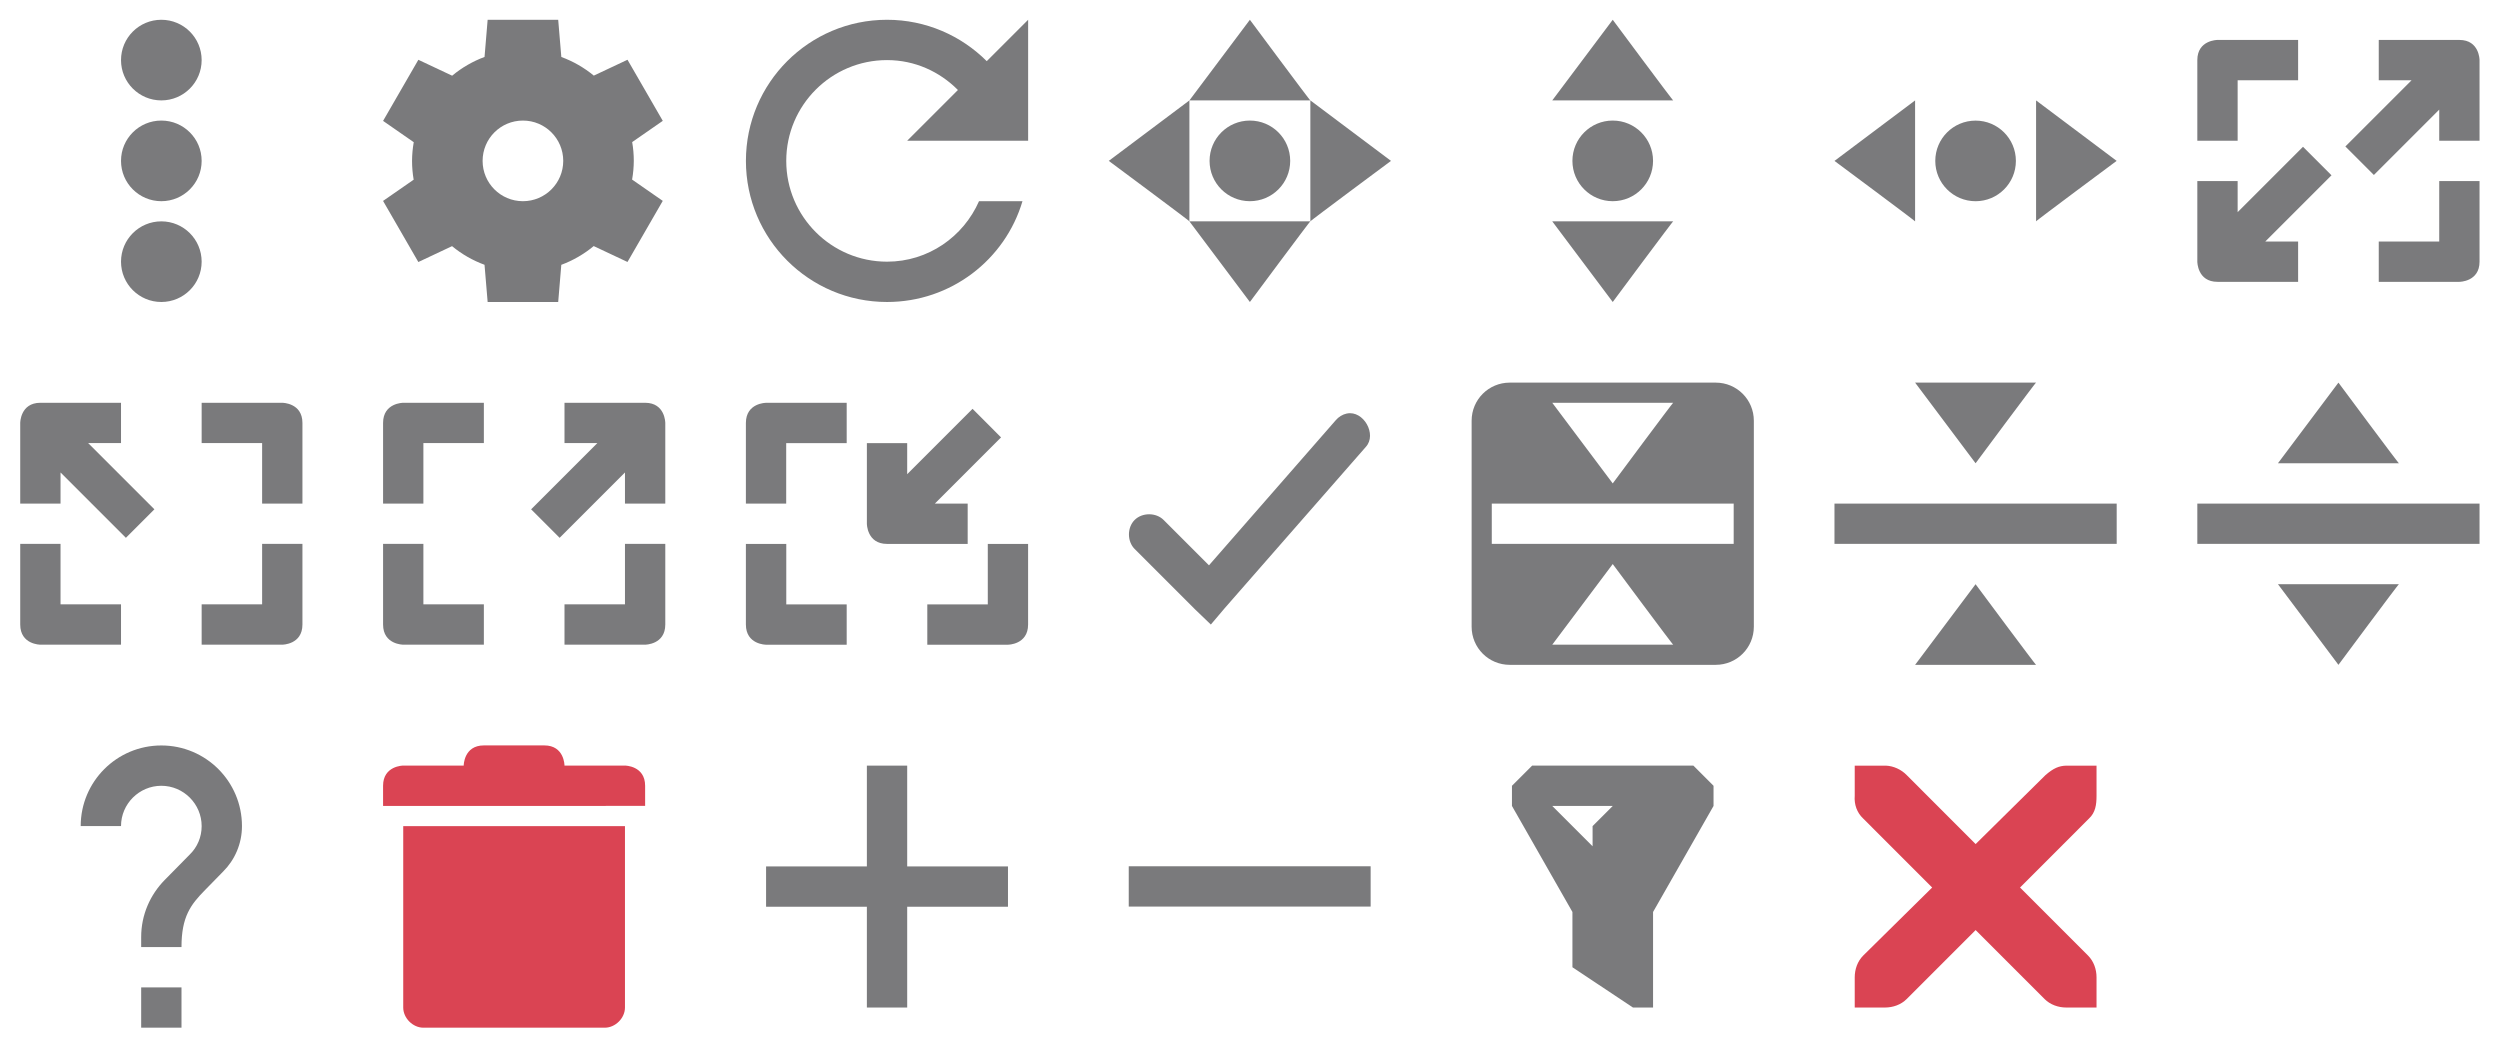
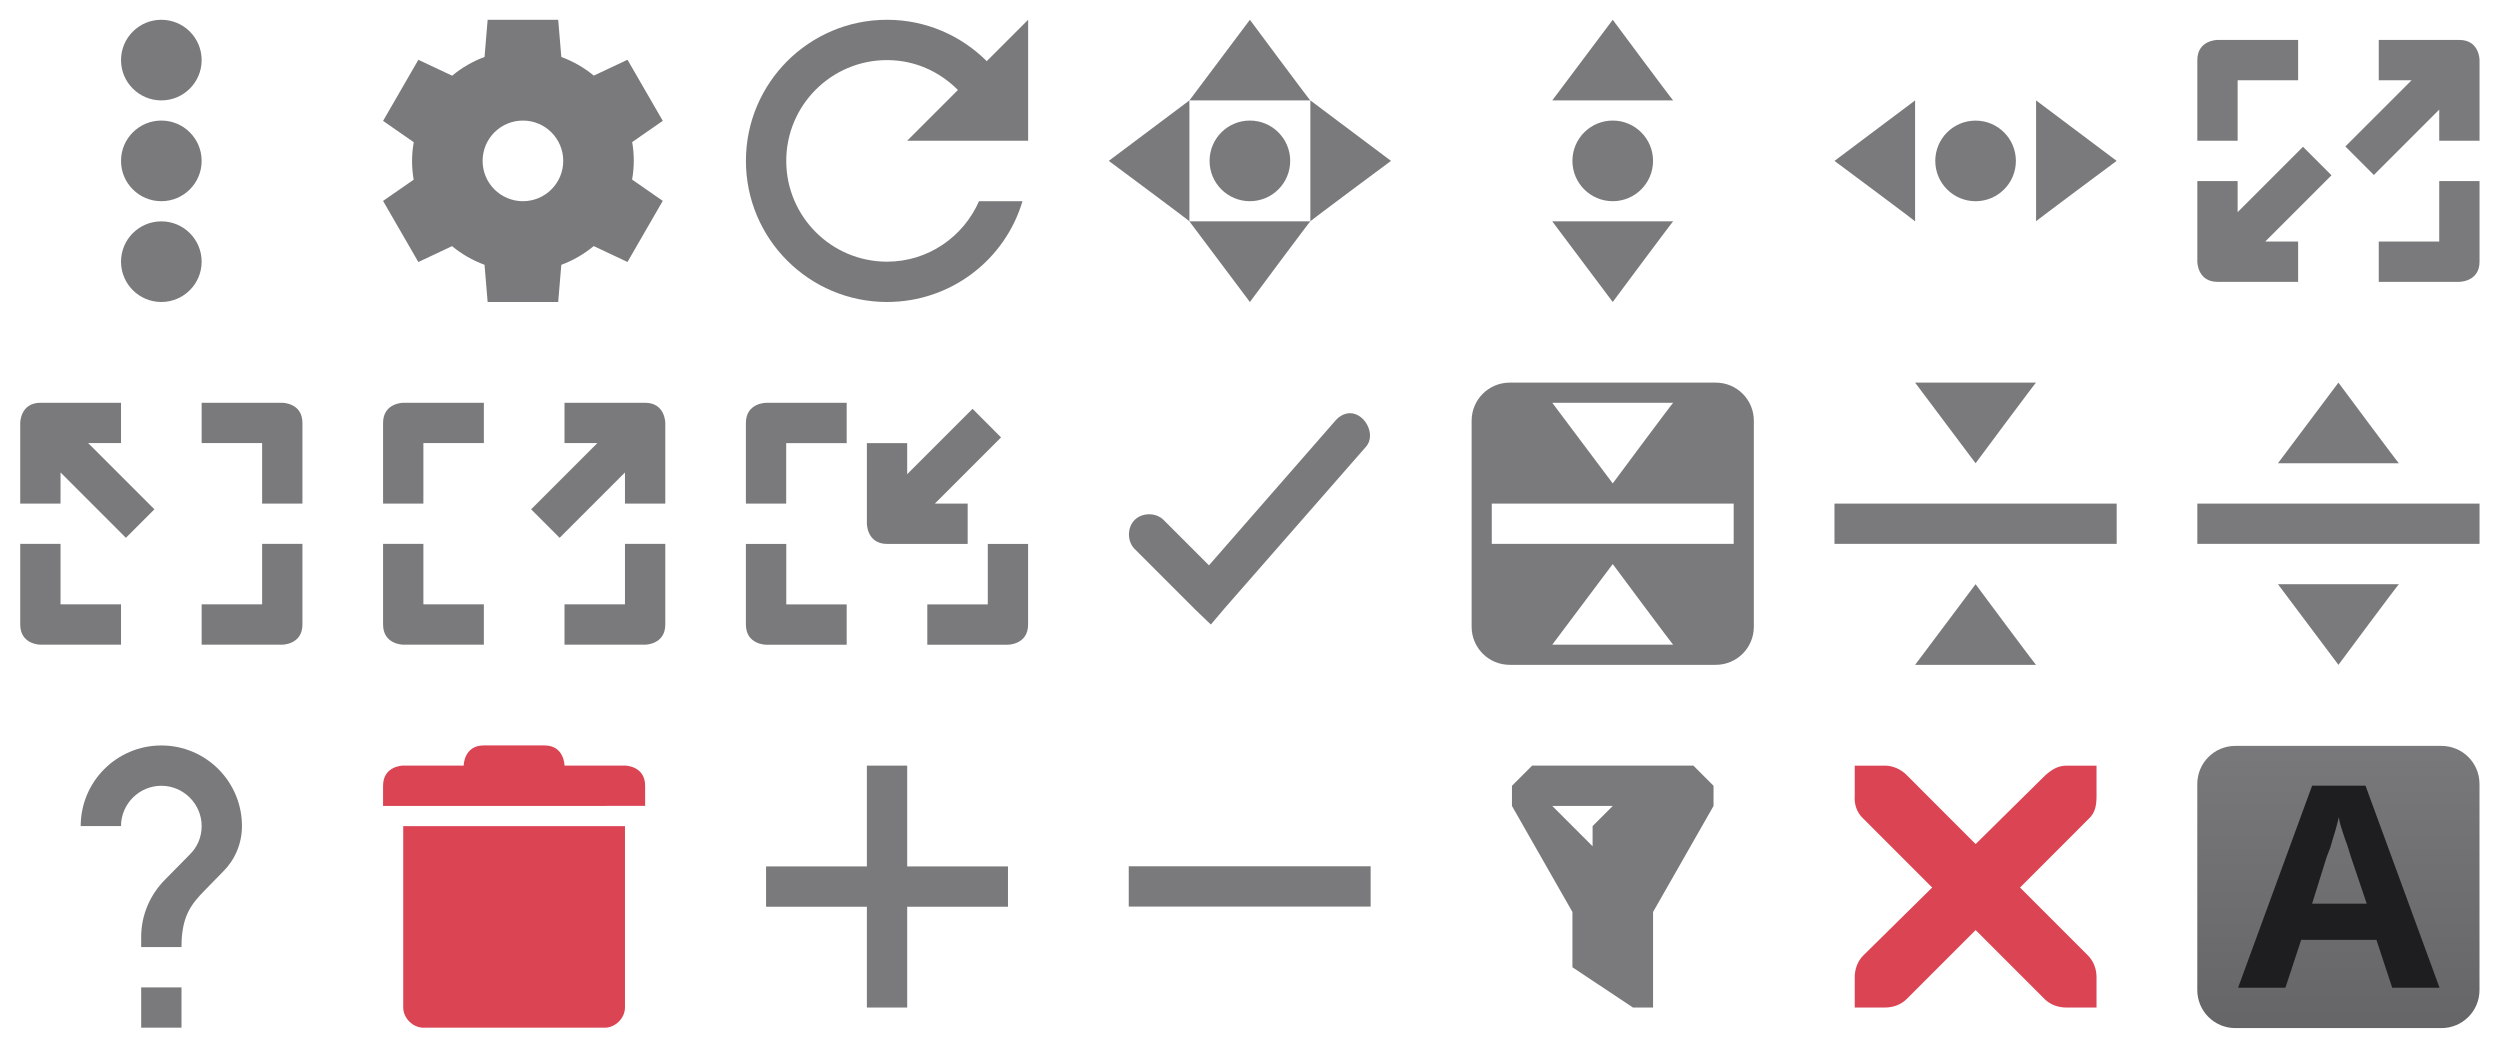
- <svg xmlns="http://www.w3.org/2000/svg" width="124.018" height="51.98" viewBox="0 0 124.018 51.98" version="1.1" id="svg905">
-   <defs id="defs899" />
+ <svg xmlns="http://www.w3.org/2000/svg" xmlns:xlink="http://www.w3.org/1999/xlink" width="124.018" height="51.98" viewBox="0 0 124.018 51.98" version="1.1" id="svg905">
+   <defs id="defs899">
+     <linearGradient id="linearGradient1429">
+       <stop style="stop-color:#646466;stop-opacity:1;" offset="0" id="stop1425" />
+       <stop style="stop-color:#7a7a7c;stop-opacity:1" offset="1" id="stop1427" />
+     </linearGradient>
+     <linearGradient xlink:href="#linearGradient1429" id="linearGradient1431" x1="18.785" y1="258.373" x2="18.785" y2="254.14" gradientUnits="userSpaceOnUse" />
+   </defs>
+   <g id="showbackground" transform="matrix(3.779528,0,0,3.779528,38.00315,-924.5292)">
+     <rect id="rect912" style="display:inline;opacity:1;fill:#ca5c5c;fill-opacity:0" width="4.233" height="4.233" x="18.52" y="254.14" />
+     <path id="rect4560-9" style="fill:url(#linearGradient1431);fill-opacity:1;stroke-width:0.265" d="m 19.285,254.405 c -0.277,0 -0.5,0.223 -0.5,0.5 v 2.704 c 0,0.277 0.223,0.5 0.5,0.5 h 2.704 c 0.277,0 0.5,-0.223 0.5,-0.5 v -2.704 c 0,-0.277 -0.223,-0.5 -0.5,-0.5 z" />
+     <text xml:space="preserve" style="font-size:11.285px;line-height:1.25;font-family:'Noto Sans';-inkscape-font-specification:'Noto Sans';letter-spacing:0px;word-spacing:0px;display:inline;stroke-width:0.282" x="18.953" y="262.571" id="text1140" transform="scale(1.019377,0.9809913)">
+       <tspan id="tspan1138" x="18.953" y="262.571" style="font-style:normal;font-variant:normal;font-weight:bold;font-stretch:normal;font-size:3.762px;font-family:'Noto Sans';-inkscape-font-specification:'Noto Sans, Bold';font-variant-ligatures:normal;font-variant-caps:normal;font-variant-numeric:normal;font-variant-east-asian:normal;fill:#1e1e20;fill-opacity:1;stroke-width:0.282">A</tspan>
+     </text>
+   </g>
  <g id="return-to-source" transform="matrix(3.779528,0,0,3.779528,2.00315,-942.5386)">
    <rect id="rect4406" style="opacity:1;fill:#ca5c5c;fill-opacity:0" width="4.233" height="4.233" x="18.52" y="254.14" />
    <path id="rect4560" style="opacity:1;fill:#7a7a7c;fill-opacity:1" d="M 74.891,19 C 73.844,19 73,19.844 73,20.891 v 10.219 C 73,32.156 73.844,33 74.891,33 h 10.219 C 86.156,33 87,32.156 87,31.109 V 20.891 C 87,19.844 86.156,19 85.109,19 Z M 77,20 h 6 c 0,-0.042 -3,4 -3,4 z m -3,5 h 12 v 2 H 74 Z m 6,3 c 0,0 3,4.042 3,4 h -6 z" transform="matrix(0.2645833,0,0,0.2645833,-0.5291677,249.3749)" />
  </g>
  <g id="add" transform="matrix(3.779528,0,0,3.779528,2.00315,-942.5386)">
    <rect id="rect4488" style="opacity:1;fill:none;fill-opacity:1;stroke:none" width="4.233" height="4.233" x="9" y="258.9" />
    <rect id="rect4490" style="opacity:1;fill:none;fill-opacity:1;stroke:none" width="3.175" height="3.175" x="9.53" y="259.43" />
    <path id="rect4498" style="color:#31363b;opacity:1;fill:#7a7a7c;fill-opacity:1;stroke:none" d="m 43,38 v 5 h -5 v 2 h 5 v 5 h 2 v -5 h 5 v -2 h -5 v -5 z" transform="matrix(0.2645833,0,0,0.2645833,-0.5291677,249.3749)" />
  </g>
  <g id="remove" transform="matrix(3.779528,0,0,3.779528,2.00317,-942.5386)">
    <rect id="rect4502" style="opacity:1;fill:none;fill-opacity:1;stroke:none" width="4.233" height="4.233" x="13.76" y="258.9" />
    <rect id="rect4504" style="opacity:1;fill:none;fill-opacity:1;stroke:none" width="3.175" height="3.175" x="14.29" y="259.43" />
    <rect id="rect4508" style="color:#31363b;opacity:1;fill:#7a7a7c;fill-opacity:1;stroke:none" width="0.529" height="3.175" x="260.75" y="-17.46" transform="rotate(90)" />
  </g>
  <g id="filter" transform="matrix(3.779528,0,0,3.779528,2.00317,-942.5386)">
    <rect id="rect4527" style="opacity:1;fill:none;fill-opacity:1;stroke:none" width="4.233" height="4.233" x="18.52" y="258.9" />
    <rect id="rect4529" style="opacity:1;fill:none;fill-opacity:1;stroke:none" width="3.175" height="3.175" x="19.05" y="259.43" />
    <path id="path4720" style="color:#31363b;opacity:1;fill:#7a7a7c;fill-opacity:1;fill-rule:evenodd;stroke:none;stroke-width:0.265px;stroke-linecap:butt;stroke-linejoin:miter;stroke-opacity:1" d="m 76.305,57.787 -1,1 v 1 l 3,5.26 v 2.74 0.002 l 3,1.996 v 0.002 h 1 v -0.539 -4.201 l 3,-5.26 v -1 l -1,-1 h -8 z m 1,2 h 3 l -1,1 v 1 z" transform="matrix(0.2645833,0,0,0.2645833,-0.6097109,244.1396)" />
  </g>
  <g id="configure" transform="matrix(3.779528,0,0,3.779528,2.00315,-942.5386)">
    <rect id="rect4250" style="opacity:1;fill:#ca5c5c;fill-opacity:0" width="4.233" height="4.233" x="4.23" y="249.38" />
    <g id="layer2" style="display:inline" transform="matrix(0.2645833,0,0,0.2645833,-107.9665,136.1333)">
      <path id="path10500-6" style="display:inline;opacity:1;fill:#7a7a7c;fill-opacity:1;stroke:none;stroke-opacity:1;enable-background:new" d="m 430.25,429 -0.154,1.844 a 5.5,5.5 0 0 0 -1.607,0.93 l -1.676,-0.789 -1.75,3.031 1.521,1.057 a 5.5,5.5 0 0 0 -0.084,0.928 5.5,5.5 0 0 0 0.08,0.932 l -1.518,1.053 1.75,3.031 1.672,-0.787 a 5.5,5.5 0 0 0 1.611,0.924 L 430.25,443 h 3.5 l 0.154,-1.844 a 5.5,5.5 0 0 0 1.607,-0.93 l 1.676,0.789 1.75,-3.031 -1.521,-1.057 a 5.5,5.5 0 0 0 0.084,-0.928 5.5,5.5 0 0 0 -0.08,-0.932 l 1.518,-1.053 -1.75,-3.031 -1.672,0.787 a 5.5,5.5 0 0 0 -1.611,-0.924 L 433.75,429 Z m 1.75,5 a 2,2 0 0 1 2,2 2,2 0 0 1 -2,2 2,2 0 0 1 -2,-2 2,2 0 0 1 2,-2 z" />
    </g>
  </g>
  <g id="rotate" transform="matrix(3.779528,0,0,3.779528,2.00315,-942.5386)">
    <rect id="rect4302" style="opacity:1;fill:#ca5c5c;fill-opacity:0" width="4.233" height="4.233" x="9" y="249.38" />
    <g id="g4328" style="enable-background:new" transform="matrix(0.2645833,0,0,0.2645833,8.996433,249.3706)">
      <g id="layer12-4" style="display:inline" transform="translate(-425.0025,99.01646)">
        <path id="path5865" style="opacity:1;fill:#7a7a7c;fill-opacity:1;stroke:none" d="m 433,-98 c -3.866,0 -7,3.134 -7,7 0,3.866 3.134,7 7,7 3.175,0 5.862,-2.103 6.719,-5 h -2.156 c -0.774,1.76 -2.517,3 -4.562,3 -2.761,0 -5,-2.239 -5,-5 0,-2.761 2.239,-5 5,-5 1.382,0 2.615,0.575 3.516,1.484 L 434,-92 h 6 v -6 l -2.053,2.053 C 436.679,-97.212 434.934,-98 433,-98 Z" />
      </g>
    </g>
  </g>
  <g id="size-vertical" transform="matrix(3.779528,0,0,3.779528,2.00315,-942.5386)">
    <rect id="rect4306" style="opacity:1;fill:#ca5c5c;fill-opacity:0" width="4.233" height="4.233" x="18.52" y="249.38" />
    <path id="path3807-1-1-4-7-2-1" style="opacity:1;fill:#7a7a7c;fill-opacity:1;stroke:none" d="m 80,1 -3,4 h 6 C 83,5.042 80,1 80,1 Z m 0,5 a 2,2 0 0 0 -2,2 2,2 0 0 0 2,2 2,2 0 0 0 2,-2 2,2 0 0 0 -2,-2 z m -3,5 3,4 c 0,0 3,-4.042 3,-4 z" transform="matrix(0.2645833,0,0,0.2645833,-0.5291677,249.3749)" />
  </g>
  <g id="size-horizontal" transform="matrix(3.779528,0,0,3.779528,2.00315,-942.5386)">
    <rect id="rect4309" style="opacity:1;fill:#ca5c5c;fill-opacity:0" width="4.233" height="4.233" x="23.28" y="249.38" />
    <path id="path4380" style="opacity:1;fill:#7a7a7c;fill-opacity:1;stroke:none" d="m 27.252,251.492 -1.058,-0.794 v 1.587 c -0.011,0 1.058,-0.794 1.058,-0.794 z m -1.323,0 a 0.529,0.529 0 0 0 -0.529,-0.529 0.529,0.529 0 0 0 -0.529,0.529 0.529,0.529 0 0 0 0.529,0.529 0.529,0.529 0 0 0 0.529,-0.529 z m -1.323,-0.794 -1.058,0.794 c 0,0 1.069,0.794 1.058,0.794 z" />
  </g>
  <g id="move" transform="matrix(3.779528,0,0,3.779528,2.00315,-942.5386)">
    <rect id="rect4304" style="opacity:1;fill:#ca5c5c;fill-opacity:0" width="4.233" height="4.233" x="13.76" y="249.38" />
    <path id="path4382" style="opacity:1;fill:#7a7a7c;fill-opacity:1;stroke:none" d="m 62,1 -3,4 h 6 C 65,5.042 62,1 62,1 Z m 3,4 v 6 c -0.042,0 4,-3 4,-3 z m 0,6 h -6 l 3,4 c 0,0 3,-4.042 3,-4 z m -6,0 V 5 l -4,3 c 0,0 4.042,3 4,3 z m 3,-5 a 2,2 0 0 0 -2,2 2,2 0 0 0 2,2 2,2 0 0 0 2,-2 2,2 0 0 0 -2,-2 z" transform="matrix(0.2645833,0,0,0.2645833,-0.5291677,249.3749)" />
  </g>
  <g id="size-diagonal-tl2br" transform="matrix(3.779528,0,0,3.779528,2.00315,-942.5386)">
    <rect id="rect4389" style="opacity:1;fill:#ca5c5c;fill-opacity:0" width="4.233" height="4.233" x="-0.53" y="254.14" />
    <g id="g4424" style="enable-background:new" transform="matrix(0.2645833,0,0,0.2645833,-0.5290645,254.1365)">
      <g id="layer12-0" style="display:inline" transform="translate(-265.0006,79.00334)">
        <path id="path10424" style="color:#bebebe;opacity:1;fill:#7a7a7c;fill-opacity:1;stroke:none" d="m 2,20 c -1,0 -1,1 -1,1 v 4 H 3 V 23.457 L 6.242,26.699 7.656,25.285 4.371,22 H 6 v -2 z m 8,0 v 2 h 3 v 3 h 2 v -4 c 0,-1 -1,-1 -1,-1 z m -9,7 v 4 c 0,1 1,1 1,1 H 6 V 30 H 3 v -3 z m 12,0 v 3 h -3 v 2 h 4 c 0,0 1,0 1,-1 v -4 z" transform="translate(265.0002,-97.00001)" />
      </g>
    </g>
  </g>
  <g id="maximize" transform="matrix(3.779528,0,0,3.779528,2.00315,-942.5386)">
    <rect id="rect4412" style="opacity:1;fill:#ca5c5c;fill-opacity:0" width="4.233" height="4.233" x="4.23" y="254.14" />
    <g id="g4434" style="enable-background:new" transform="matrix(-0.2645833,0,0,0.2645833,8.466562,254.1365)">
      <g id="g4436" style="display:inline" transform="translate(-265.0006,79.00334)">
        <path id="path4438" style="color:#bebebe;opacity:1;fill:#7a7a7c;fill-opacity:1;stroke:none" d="m 20,20 c -1,0 -1,1 -1,1 v 4 h 2 V 23.457 L 24.242,26.699 25.656,25.285 22.371,22 H 24 v -2 z m 8,0 v 2 h 3 v 3 h 2 v -4 c 0,-1 -1,-1 -1,-1 z m -9,7 v 4 c 0,1 1,1 1,1 h 4 v -2 h -3 v -3 z m 12,0 v 3 h -3 v 2 h 4 c 0,0 1,0 1,-1 v -4 z" transform="translate(247.0002,-97.00001)" />
      </g>
    </g>
  </g>
  <g id="unmaximize" transform="matrix(3.779528,0,0,3.779528,2.00315,-942.5386)">
    <rect id="rect4410" style="opacity:1;fill:#ca5c5c;fill-opacity:0" width="4.233" height="4.233" x="9" y="254.14" />
    <path id="path4762" style="color:#bebebe;opacity:1;fill:#7a7a7c;fill-opacity:1;stroke:none" d="m 9.525,254.667 c 0,0 -0.265,0 -0.265,0.265 v 1.058 h 0.529 v -0.794 h 0.794 v -0.529 z" />
    <path id="path4760" style="color:#bebebe;opacity:1;fill:#7a7a7c;fill-opacity:1;stroke:none" d="m 12.235,254.746 -0.858,0.858 v -0.408 h -0.529 v 1.058 c 0,0 10e-7,0.265 0.265,0.265 h 1.058 v -0.529 h -0.431 l 0.869,-0.869 z" />
    <path id="path4758" style="color:#bebebe;opacity:1;fill:#7a7a7c;fill-opacity:1;stroke:none" d="m 9.26,256.519 v 1.058 c 0,0.265 0.265,0.265 0.265,0.265 h 1.058 v -0.529 H 9.79 v -0.794 z" />
    <path id="path4478" style="color:#bebebe;opacity:1;fill:#7a7a7c;fill-opacity:1;stroke:none" d="m 12.435,256.519 v 0.794 h -0.794 v 0.529 h 1.058 c 0,0 0.265,-1e-5 0.265,-0.265 v -1.058 z" />
  </g>
  <g id="size-diagonal-tr2bl" transform="matrix(3.779528,0,0,3.779528,2.00315,-942.5386)">
    <rect id="rect4311" style="opacity:1;fill:#ca5c5c;fill-opacity:0" width="4.233" height="4.233" x="28.05" y="249.38" />
    <g id="g4489" style="enable-background:new" transform="matrix(-0.2645833,0,0,0.2645833,32.27906,249.3741)">
      <g id="g4491" style="display:inline" transform="translate(-265.0006,79.00334)">
        <path id="path4501" style="color:#bebebe;opacity:1;fill:#7a7a7c;fill-opacity:1;stroke:none" d="m 110,2 c 0,0 -1,0 -1,1 v 4 h 2 V 4 h 3 V 2 Z m 8,0 v 2 h 1.629 l -3.285,3.285 1.414,1.414 L 121,5.457 V 7 h 2 V 3 c 0,0 0,-1 -1,-1 z M 114.242,7.301 111,10.543 V 9 h -2 v 4 c 0,0 0,1 1,1 h 4 v -2 h -1.629 l 3.285,-3.285 z M 121,9 v 3 h -3 v 2 h 4 c 0,0 1,0 1,-1 V 9 Z" transform="matrix(-1,0,0,1,389.0002,-79.00001)" />
      </g>
    </g>
  </g>
  <g id="status" transform="matrix(3.779528,0,0,3.779528,2.00315,-942.5386)">
    <rect id="rect4408" style="opacity:1;fill:#ca5c5c;fill-opacity:0" width="4.233" height="4.233" x="13.76" y="254.14" />
    <g id="g4532" style="enable-background:new" transform="matrix(0.2645833,0,0,0.2645833,13.75034,254.0051)">
      <g id="layer12-1" style="display:inline" transform="translate(-345.0002,-61)">
        <path id="path8741" style="color:#000000;font-style:normal;font-variant:normal;font-weight:normal;font-stretch:normal;font-size:medium;line-height:normal;font-family:Sans;-inkscape-font-specification:Sans;text-indent:0;text-align:start;text-decoration:none;text-decoration-line:none;letter-spacing:normal;word-spacing:normal;text-transform:none;writing-mode:lr-tb;direction:ltr;baseline-shift:baseline;text-anchor:start;display:inline;overflow:visible;visibility:visible;opacity:1;fill:#7a7a7c;fill-opacity:1;stroke:none;stroke-width:2;marker:none;enable-background:accumulate" d="m 357.844,64.031 c -0.219,0.047 -0.421,0.171 -0.562,0.344 l -6.281,7.188 -2.25,-2.25 c -0.376,-0.376 -1.061,-0.376 -1.438,-5e-5 -0.376,0.376 -0.376,1.061 5e-5,1.438 l 3,3 0.781,0.75 0.688,-0.812 7,-8 c 0.567,-0.618 -0.116,-1.825 -0.938,-1.656 z" />
      </g>
    </g>
  </g>
  <g id="collapse" transform="matrix(3.779528,0,0,3.779528,2.00315,-942.5386)">
    <rect id="rect4404" style="opacity:1;fill:#ca5c5c;fill-opacity:0" width="4.233" height="4.233" x="23.28" y="254.14" />
    <path id="path4542" style="opacity:1;fill:#7a7a7c;fill-opacity:1;stroke:none" d="m 95,19 3,4 c 0,0 3,-4.042 3,-4 z m -4,6 v 2 h 14 v -2 z m 7,4 -3,4 h 6 c 0,0.042 -3,-4 -3,-4 z" transform="matrix(0.2645833,0,0,0.2645833,-0.5291677,249.3749)" />
  </g>
  <g id="restore" transform="matrix(3.779528,0,0,3.779528,2.00315,-942.5386)">
    <rect id="rect4401" style="opacity:1;fill:#ca5c5c;fill-opacity:0" width="4.233" height="4.233" x="28.05" y="254.14" />
    <path id="path4546" style="opacity:1;fill:#7a7a7c;fill-opacity:1;stroke:none" d="m 116,19 -3,4 h 6 c 0,0.042 -3,-4 -3,-4 z m -7,6 v 2 h 14 v -2 z m 4,4 3,4 c 0,0 3,-4.042 3,-4 z" transform="matrix(0.2645833,0,0,0.2645833,-0.5291677,249.3749)" />
  </g>
  <g id="help" transform="matrix(3.779528,0,0,3.779528,2.00315,-942.5386)">
    <rect id="rect4581" style="opacity:1;fill:#ca5c5c;fill-opacity:0" width="4.233" height="4.233" x="-0.53" y="258.9" />
    <g id="layer2-9" style="display:inline" transform="matrix(0.2645833,0,0,0.2645833,-118.0041,149.8907)">
      <path id="path4-7-8" style="display:inline;opacity:1;fill:#7a7a7c;fill-opacity:1;stroke:none;enable-background:new" d="m 453,427.003 h -2 v -2 h 2 z m 2.07,-7.75 -0.9,0.92 c -0.72,0.73 -1.17,1.33 -1.17,2.83 h -2 v -0.5 c 0,-1.1 0.45,-2.1 1.17,-2.83 l 1.24,-1.26 c 0.37,-0.36 0.59,-0.86 0.59,-1.41 0,-1.1 -0.9,-2 -2,-2 -1.1,0 -2,0.9 -2,2 h -2 c 0,-2.21 1.79,-4 4,-4 2.21,0 4,1.79 4,4 0,0.88 -0.36,1.68 -0.93,2.25 z" />
    </g>
  </g>
  <g id="delete" transform="matrix(3.779528,0,0,3.779528,2.00315,-942.5386)">
    <rect id="rect4579" style="opacity:1;fill:#ca5c5c;fill-opacity:0" width="4.233" height="4.233" x="4.23" y="258.9" />
    <g id="g4697" style="enable-background:new" transform="matrix(0.2645833,0,0,0.2645833,4.233393,258.9009)">
      <g id="layer12-2" style="display:inline" transform="translate(-385.0004,78.99636)">
        <path id="path8476-3" style="color:#000000;font-style:normal;font-variant:normal;font-weight:normal;font-stretch:normal;font-size:medium;line-height:normal;font-family:Sans;-inkscape-font-specification:Sans;text-indent:0;text-align:start;text-decoration:none;text-decoration-line:none;letter-spacing:normal;word-spacing:normal;text-transform:none;writing-mode:lr-tb;direction:ltr;baseline-shift:baseline;text-anchor:start;display:inline;overflow:visible;visibility:visible;opacity:1;fill:#da4453;fill-opacity:1;stroke:none;stroke-width:2;marker:none;enable-background:accumulate" d="m 387,-74 v 9 c 5e-5,0.524 0.476,1 1,1 h 8 1 c 0.524,-5e-5 1,-0.476 1,-1 v -9 z" />
        <path id="path8478-1" style="color:#000000;font-style:normal;font-variant:normal;font-weight:normal;font-stretch:normal;font-size:medium;line-height:normal;font-family:Sans;-inkscape-font-specification:Sans;text-indent:0;text-align:start;text-decoration:none;text-decoration-line:none;letter-spacing:normal;word-spacing:normal;text-transform:none;writing-mode:lr-tb;direction:ltr;baseline-shift:baseline;text-anchor:start;display:inline;overflow:visible;visibility:visible;opacity:1;fill:#da4453;fill-opacity:1;stroke:none;stroke-width:2;marker:none;enable-background:accumulate" d="m 386,-76 v 1 l 13,-0.003 -2e-4,-0.997 c 0,-1 -1,-1.003 -1,-1.003 h -3 c 0,0 0,-1 -1,-1 h -3 c -1,0 -1,1 -1,1 h -3 c 0,0 -1,0.003 -1,1.003 z" />
      </g>
    </g>
  </g>
  <g transform="translate(-39.99685,-20.01914)" id="menu">
    <rect id="rect4248" style="opacity:0.001;fill:#000000;fill-opacity:1" width="15.999" height="15.999" x="40" y="20.02" />
    <path id="path4312" style="opacity:1;fill:#7a7a7c;fill-opacity:1;fill-rule:nonzero;stroke:none;stroke-width:2;stroke-linecap:round;stroke-linejoin:round;stroke-miterlimit:4;stroke-dasharray:none;stroke-opacity:1" d="m 48,21 a 2,2 0 0 0 -2,2 2,2 0 0 0 2,2 2,2 0 0 0 2,-2 2,2 0 0 0 -2,-2 z m 0,5 a 2,2 0 0 0 -2,2 2,2 0 0 0 2,2 2,2 0 0 0 2,-2 2,2 0 0 0 -2,-2 z m 0,5 a 2,2 0 0 0 -2,2 2,2 0 0 0 2,2 2,2 0 0 0 2,-2 2,2 0 0 0 -2,-2 z" />
  </g>
  <g transform="translate(-39.99685,-20.01914)" id="close">
    <rect id="rect3925" style="opacity:0.001;fill:#000000;fill-opacity:1;stroke:none" width="16" height="16" x="130" y="55.99" />
    <g id="layer12-3" style="fill:#000000;fill-opacity:1;enable-background:new" transform="matrix(1.49941,0,0,1.499956,36.04245,-724.9767)">
      <g id="layer4-4-1" style="display:inline;fill:#000000;fill-opacity:1" transform="translate(19,-242)">
        <path id="path10839-9" style="color:#bebebe;font-style:normal;font-variant:normal;font-weight:normal;font-stretch:normal;font-size:medium;line-height:normal;font-family:'Andale Mono';-inkscape-font-specification:'Andale Mono';text-indent:0;text-align:start;text-decoration:none;text-decoration-line:none;letter-spacing:normal;word-spacing:normal;text-transform:none;writing-mode:lr-tb;direction:ltr;text-anchor:start;display:inline;overflow:visible;visibility:visible;fill:#da4453;fill-opacity:1;fill-rule:nonzero;stroke:none;stroke-width:1.781;marker:none;enable-background:new" d="m 45,764 h 1 c 0.01,-1.2e-4 0.021,-4.6e-4 0.031,0 0.255,0.011 0.51,0.129 0.688,0.312 L 49,766.594 51.312,764.312 C 51.578,764.082 51.759,764.007 52,764 h 1 v 1 c 0,0.286 -0.034,0.551 -0.25,0.75 l -2.281,2.281 2.25,2.25 C 52.907,770.469 53,770.735 53,771 v 1 h -1 c -0.265,-10e-6 -0.531,-0.093 -0.719,-0.281 L 49,769.438 46.719,771.719 C 46.531,771.907 46.265,772 46,772 h -1 v -1 c -3e-6,-0.265 0.093,-0.531 0.281,-0.719 l 2.281,-2.25 L 45.281,765.75 C 45.071,765.555 44.978,765.281 45,765 Z" />
      </g>
    </g>
  </g>
</svg>
